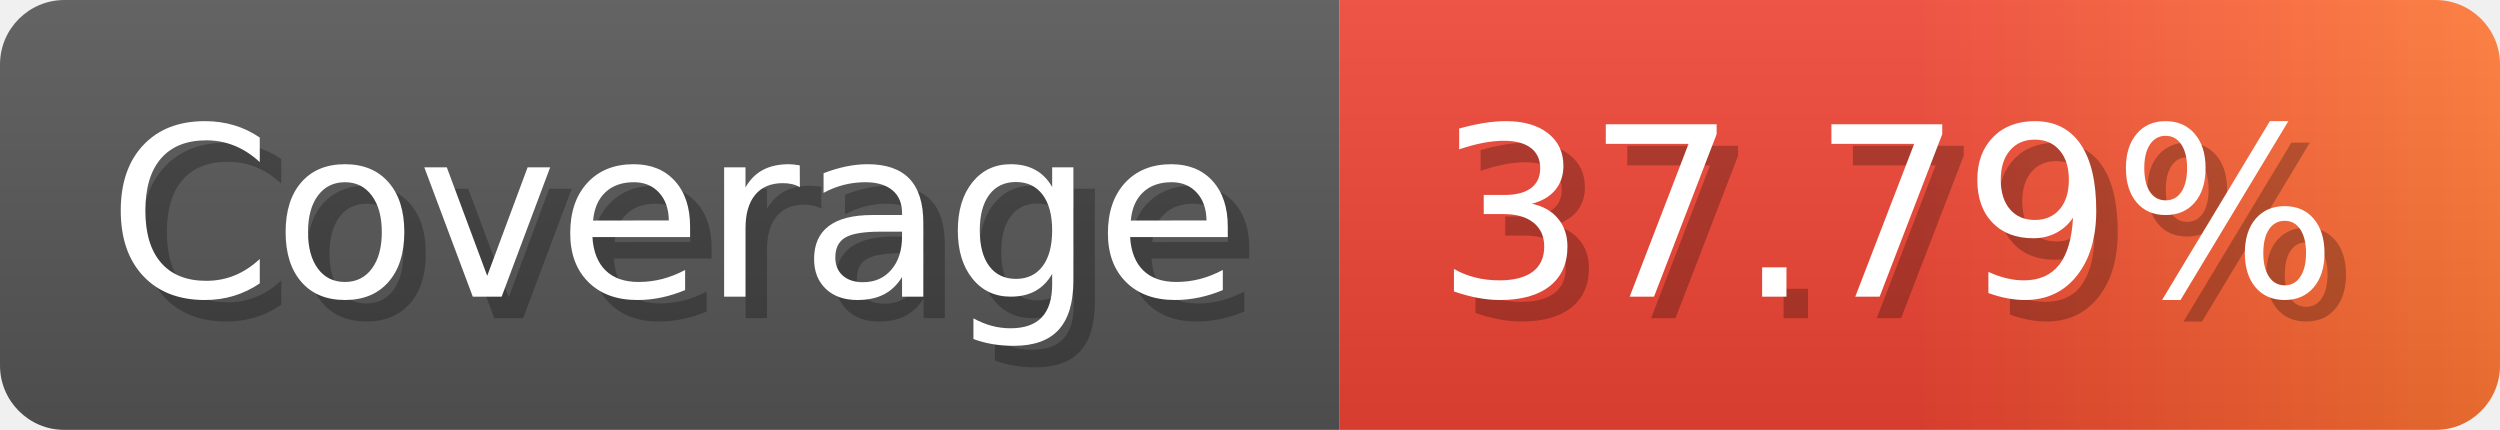
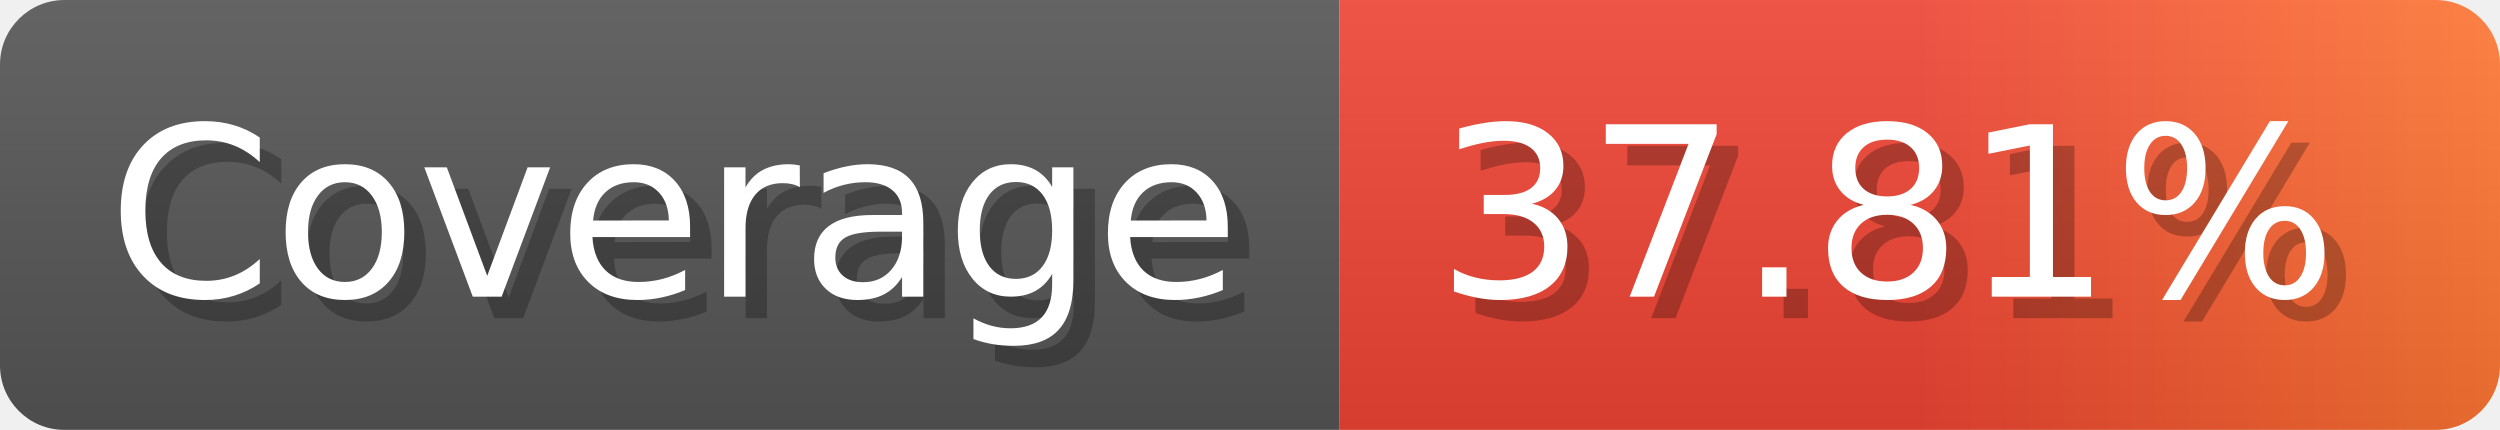
- <svg xmlns="http://www.w3.org/2000/svg" width="116.3" height="20" viewBox="0 0 1163 200" role="img" aria-label="Coverage: 37.79%">
+ <svg xmlns="http://www.w3.org/2000/svg" width="116.3" height="20" viewBox="0 0 1163 200" role="img" aria-label="Coverage: 37.81%">
  <linearGradient id="a" x2="0" y2="100%">
    <stop offset="0" stop-opacity=".1" stop-color="#EEE" />
    <stop offset="1" stop-opacity=".1" />
  </linearGradient>
  <mask id="m">
    <rect width="1163" height="200" rx="30" fill="#FFF" />
  </mask>
  <g mask="url(#m)">
    <rect width="623" height="200" fill="#555" />
    <rect width="540" height="200" fill="url(#x)" x="623" />
    <rect width="1163" height="200" fill="url(#a)" />
  </g>
  <g aria-hidden="true" fill="#fff" text-anchor="start" font-family="Verdana,DejaVu Sans,sans-serif" font-size="110">
    <text x="60" y="148" textLength="523" fill="#000" opacity="0.25">Coverage</text>
    <text x="50" y="138" textLength="523">Coverage</text>
-     <text x="678" y="148" textLength="440" fill="#000" opacity="0.25">37.79%</text>
-     <text x="668" y="138" textLength="440">37.79%</text>
+     <text x="678" y="148" textLength="440" fill="#000" opacity="0.25">37.81%</text>
+     <text x="668" y="138" textLength="440">37.81%</text>
  </g>
  <linearGradient id="x" x1="0%" y1="0%" x2="100%" y2="0%">
    <stop offset="0%" style="stop-color:#E43" />
    <stop offset="50%" style="stop-color:#E43" />
    <stop offset="100%" style="stop-color:#F73" />
  </linearGradient>
</svg>
